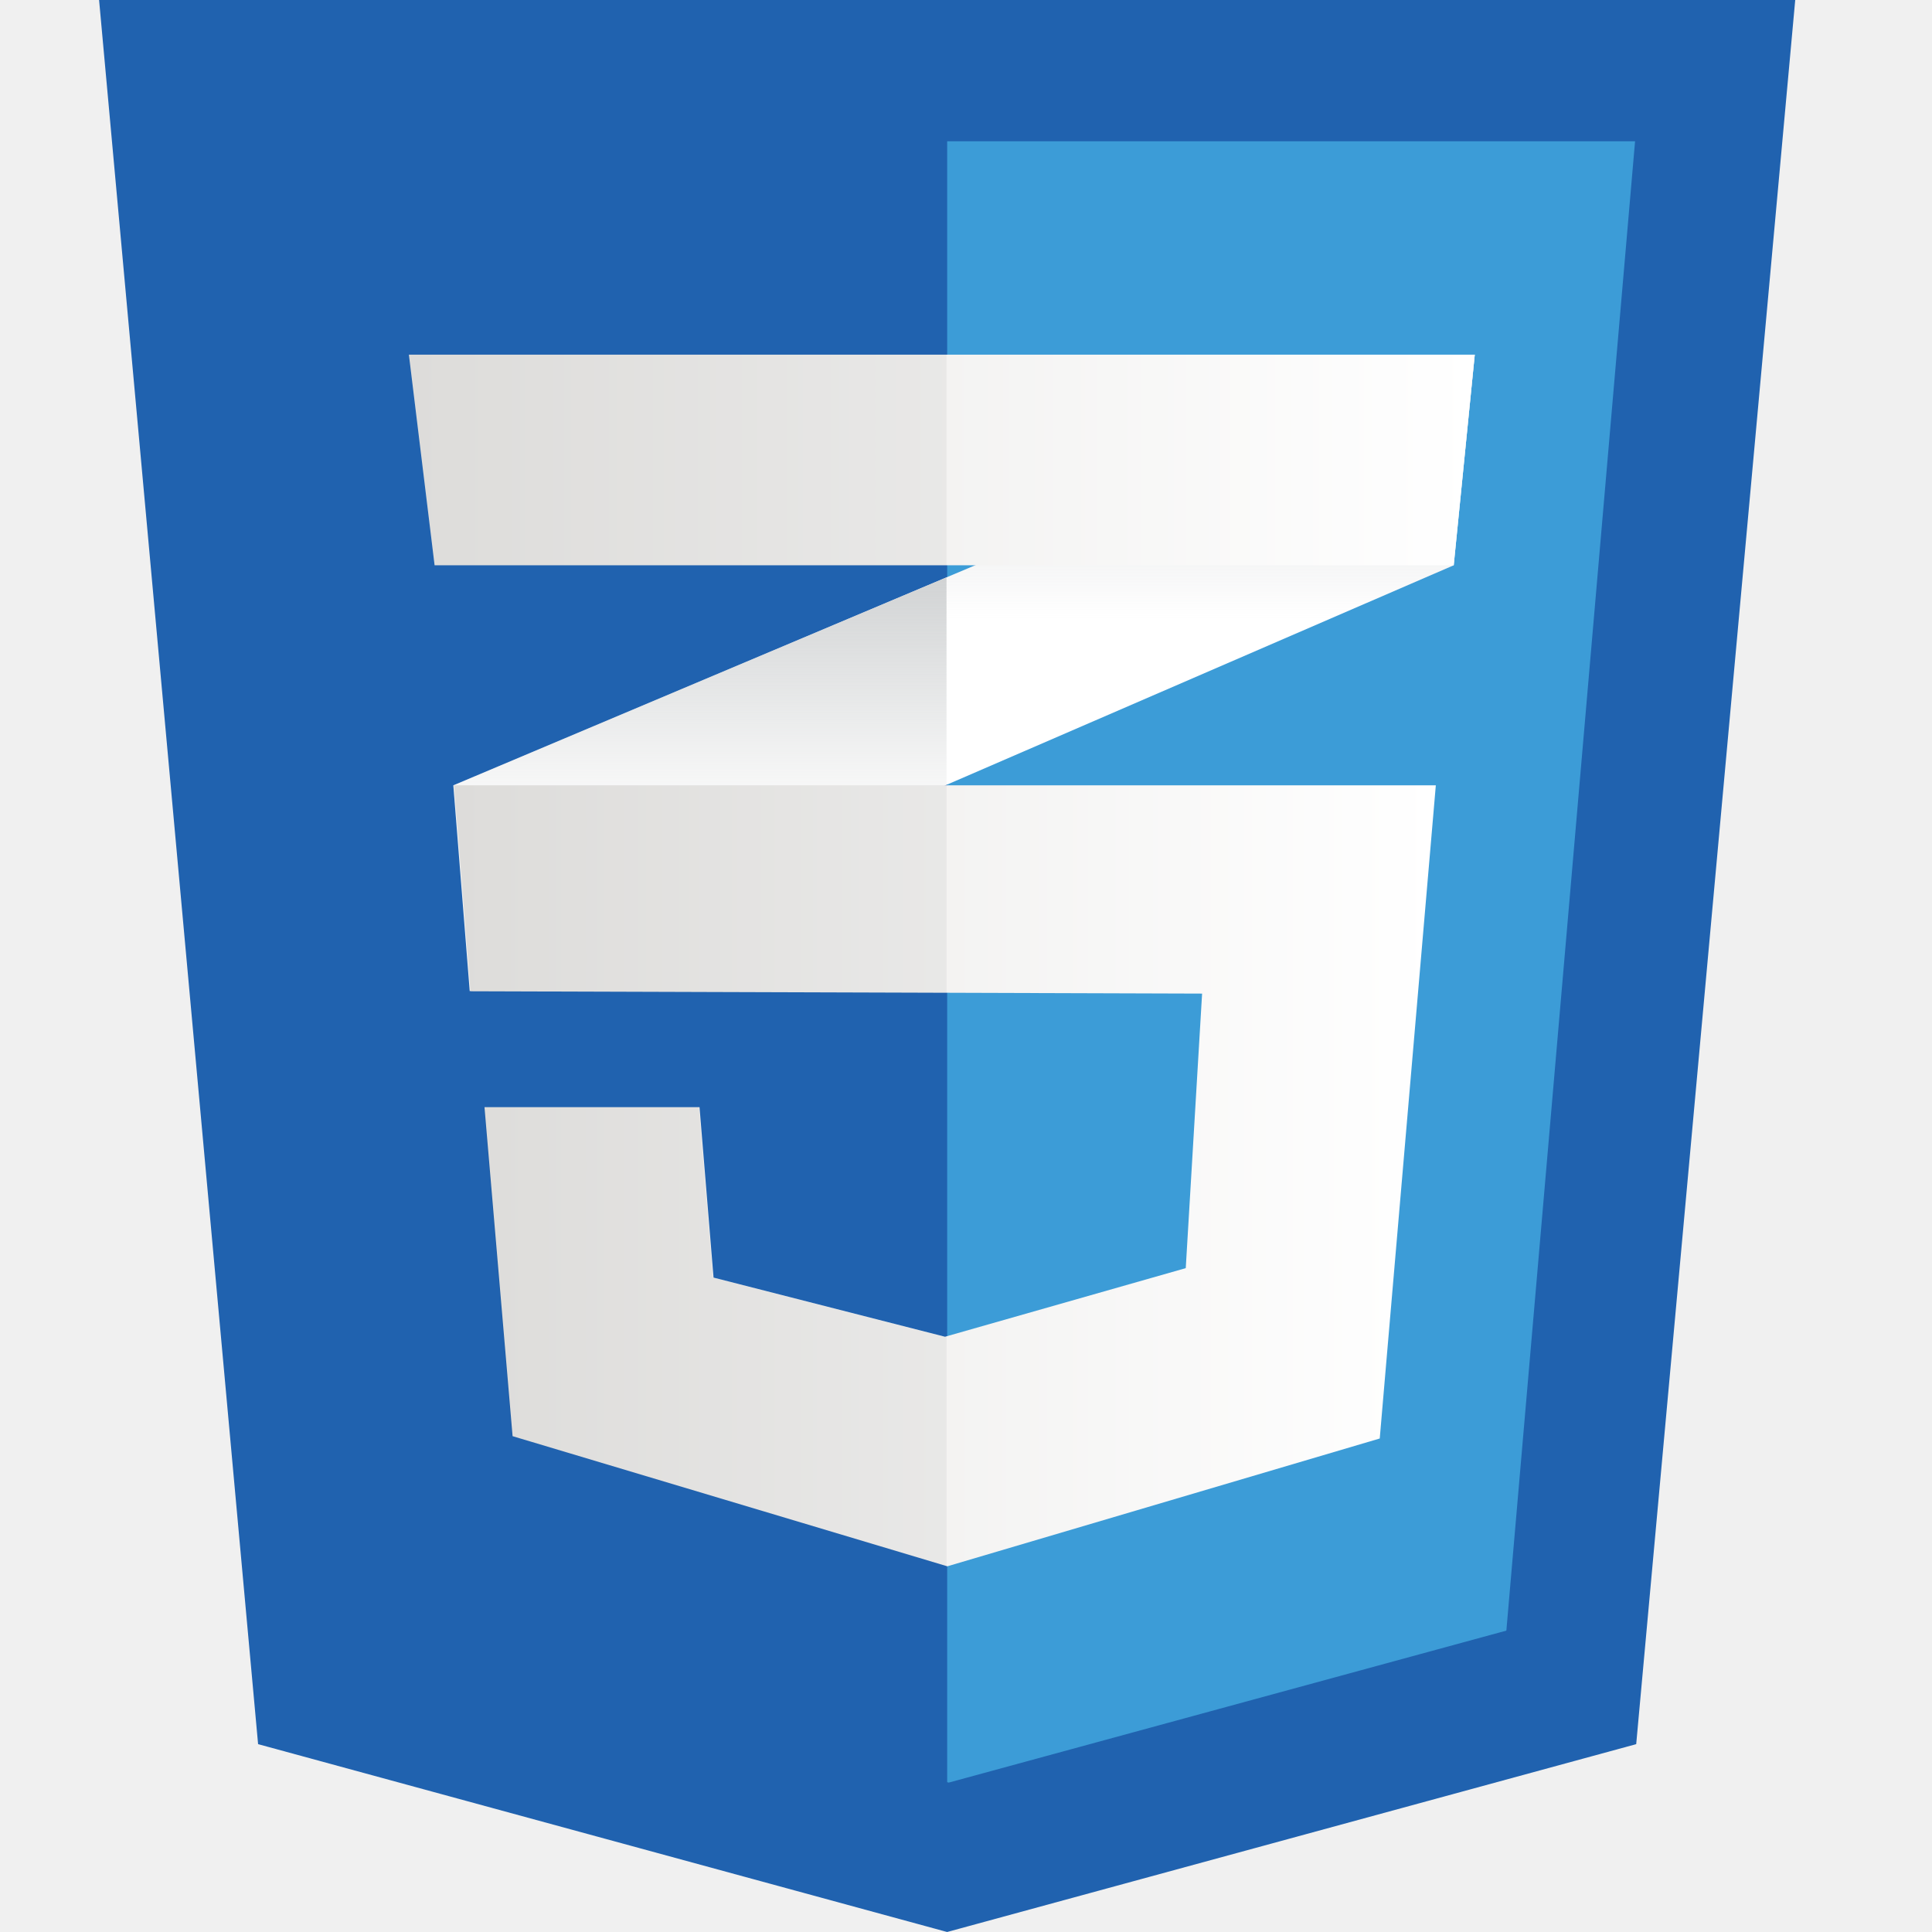
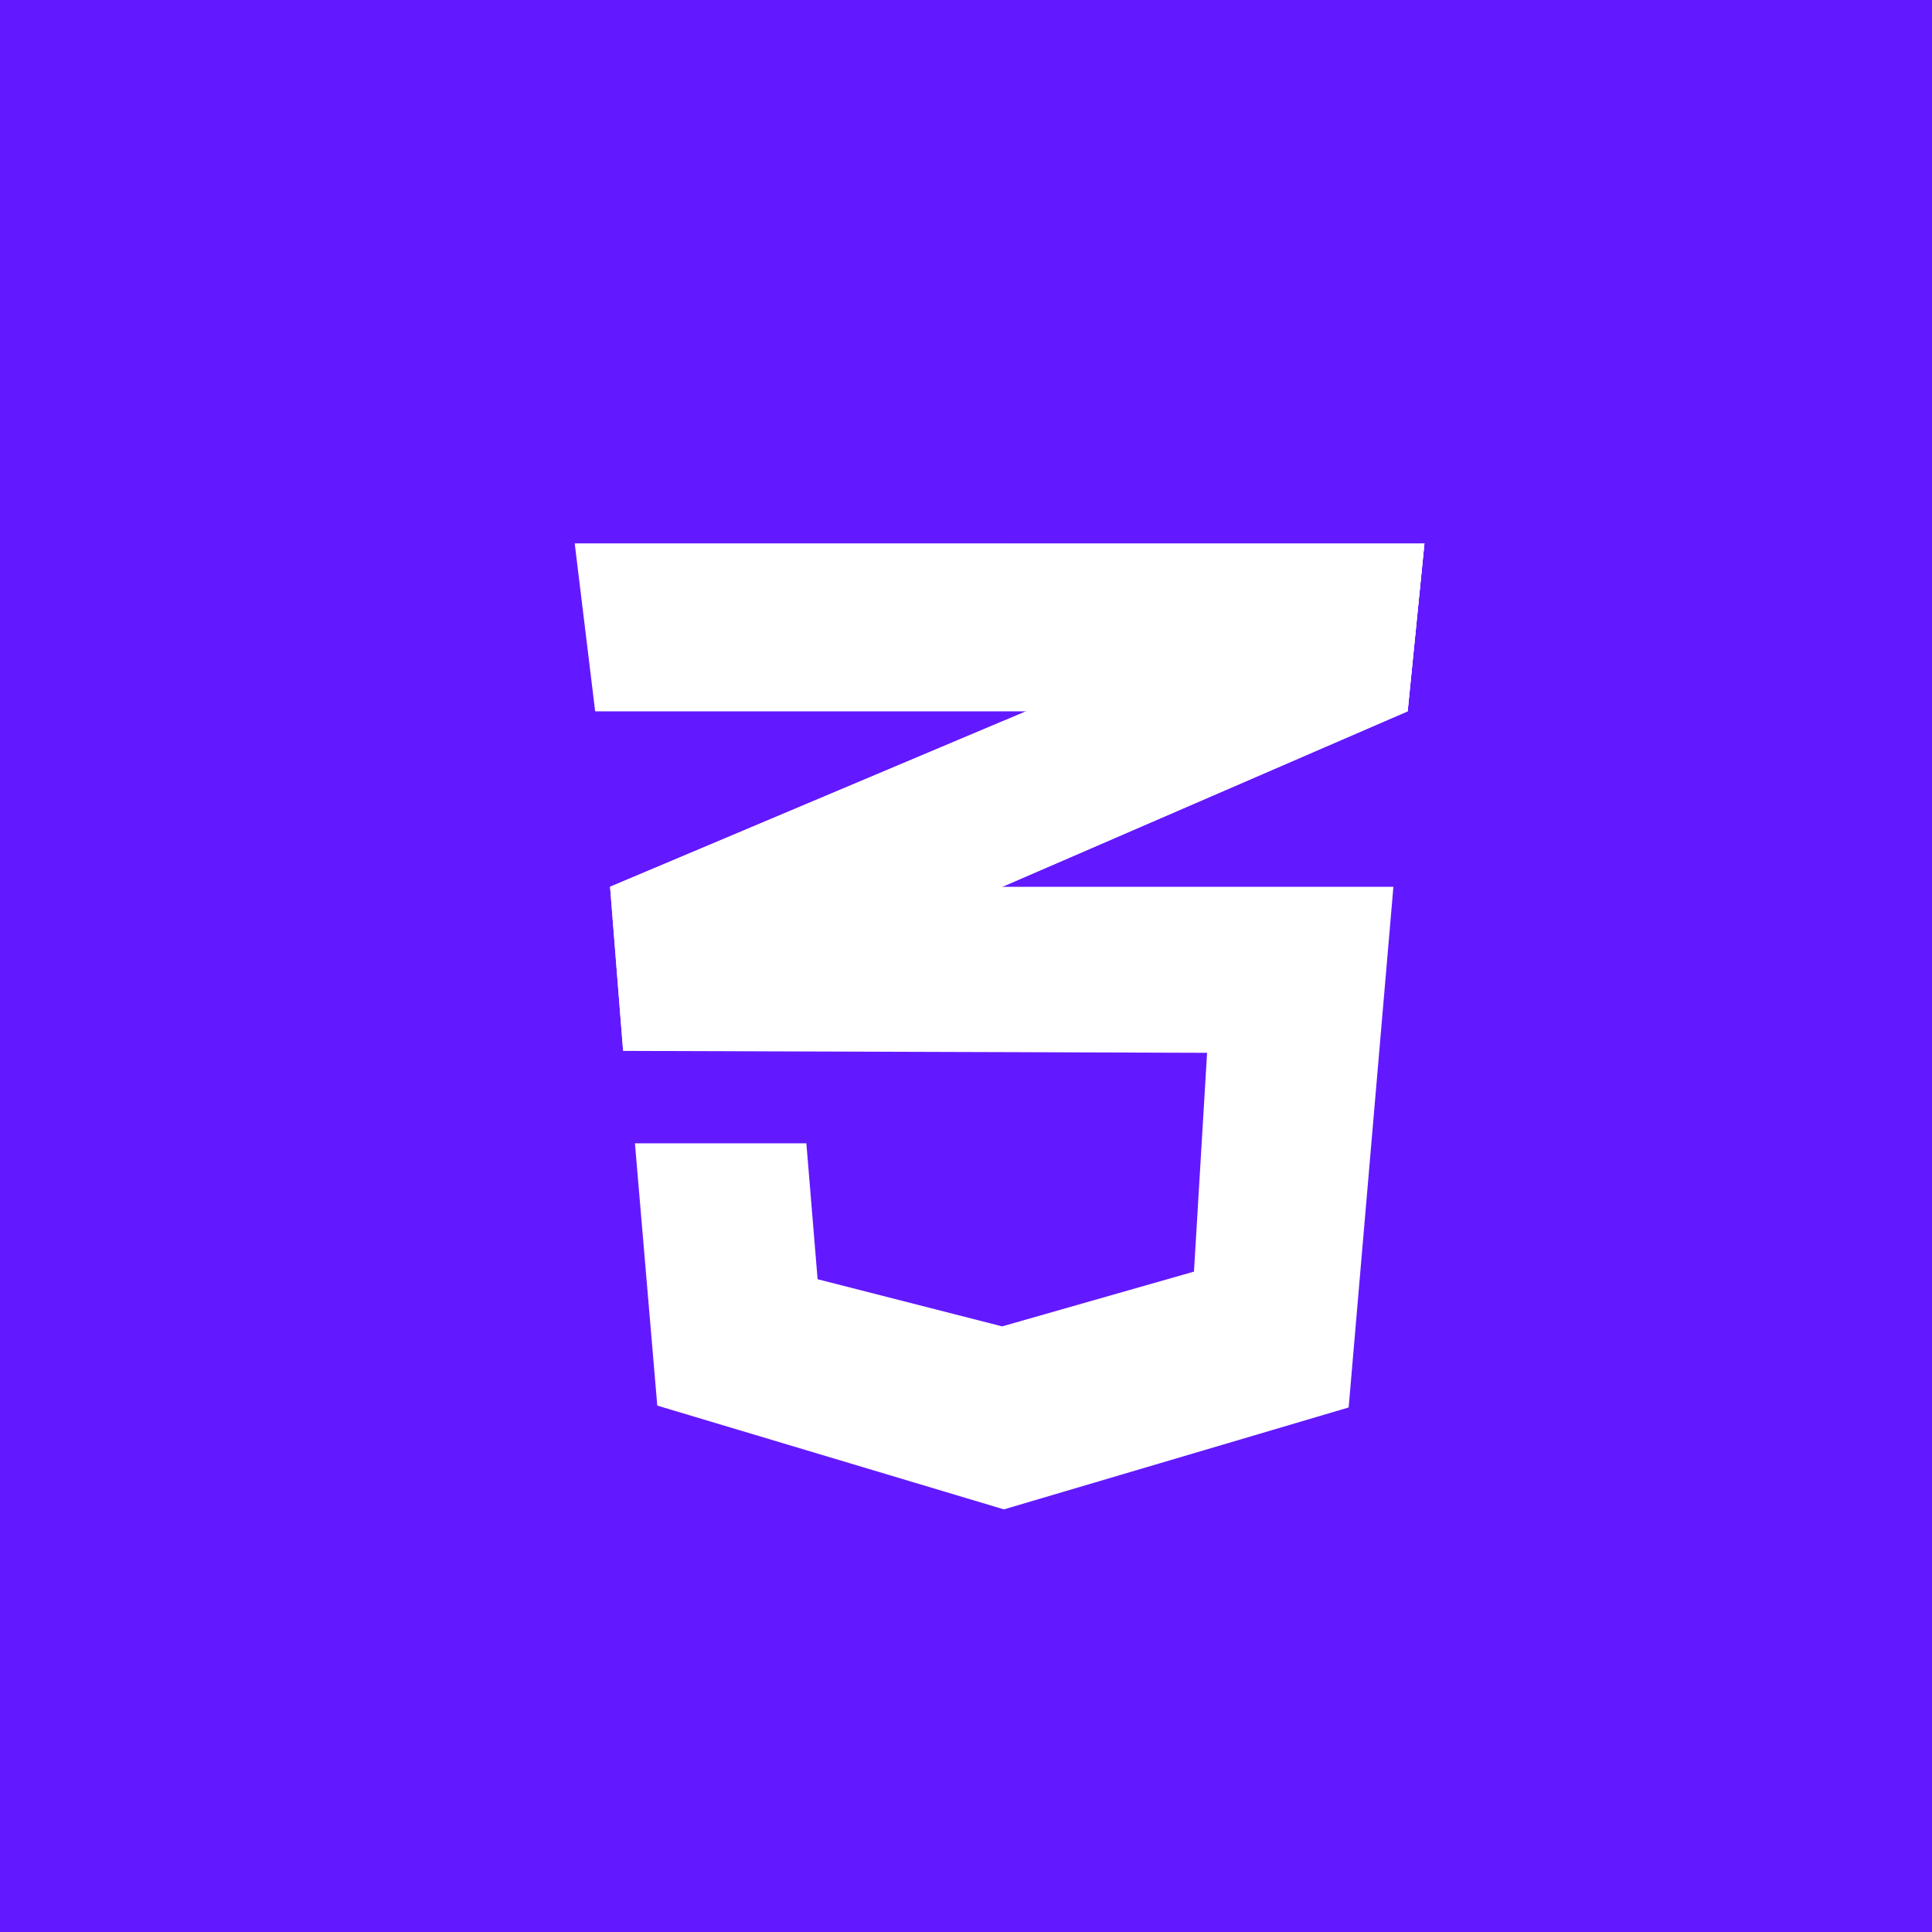
- <svg xmlns="http://www.w3.org/2000/svg" width="39" height="39" viewBox="0 0 39 39" fill="none">
-   <g clip-path="url(#clip0)">
-     <path d="M33.029 35.208L19.119 39L5.21 35.208L2 0H36.239L33.029 35.208Z" fill="#2062AF" />
-     <path d="M19.12 2.852V35.976L19.152 35.984L30.408 32.916L33.006 2.852H19.12V2.852Z" fill="#3C9CD7" />
-     <path d="M19.107 11.655L9.151 15.853L9.482 20.009L19.107 15.843L29.346 11.41L29.77 7.159L19.107 11.655Z" fill="white" />
-     <path d="M9.151 15.853L9.482 20.009L19.107 15.842V11.655L9.151 15.853V15.853Z" fill="url(#paint0_linear)" />
-     <path d="M29.77 7.159L19.106 11.656V15.843L29.345 11.411L29.77 7.159Z" fill="url(#paint1_linear)" />
-     <path d="M9.167 15.853L9.497 20.01L24.266 20.057L23.936 25.599L19.076 26.984L14.404 25.79L14.121 22.35H9.78L10.347 28.991L19.123 31.618L27.852 29.038L28.984 15.853H9.167V15.853Z" fill="url(#paint2_linear)" />
-     <path opacity="0.05" d="M19.107 15.853H9.151L9.482 20.01L19.107 20.041V15.853ZM19.107 26.971L19.06 26.984L14.389 25.79L14.105 22.35H9.765L10.331 28.991L19.107 31.618V26.971Z" fill="black" />
-     <path d="M8.254 7.159H29.77L29.345 11.411H8.773L8.254 7.159V7.159Z" fill="url(#paint3_linear)" />
-     <path opacity="0.05" d="M19.106 7.159H8.254L8.773 11.411H19.106V7.159V7.159Z" fill="black" />
-   </g>
-   <defs>
-     <linearGradient id="paint0_linear" x1="14.129" y1="20.009" x2="14.129" y2="11.655" gradientUnits="userSpaceOnUse">
-       <stop offset="0.387" stop-color="#D1D3D4" stop-opacity="0" />
-       <stop offset="1" stop-color="#D1D3D4" />
-     </linearGradient>
-     <linearGradient id="paint1_linear" x1="24.438" y1="15.843" x2="24.438" y2="7.159" gradientUnits="userSpaceOnUse">
-       <stop offset="0.387" stop-color="#D1D3D4" stop-opacity="0" />
-       <stop offset="1" stop-color="#D1D3D4" />
-     </linearGradient>
-     <linearGradient id="paint2_linear" x1="9.167" y1="23.736" x2="28.984" y2="23.736" gradientUnits="userSpaceOnUse">
-       <stop stop-color="#E8E7E5" />
-       <stop offset="1" stop-color="white" />
-     </linearGradient>
-     <linearGradient id="paint3_linear" x1="8.254" y1="9.285" x2="29.77" y2="9.285" gradientUnits="userSpaceOnUse">
-       <stop stop-color="#E8E7E5" />
-       <stop offset="1" stop-color="white" />
-     </linearGradient>
-     <clipPath id="clip0">
-       <rect width="39" height="39" fill="white" />
-     </clipPath>
-   </defs>
+ <svg xmlns="http://www.w3.org/2000/svg" width="32" height="32" viewBox="0 0 32 32" fill="none">
+   <rect width="32" height="32" fill="#6219FF" />
+   <path d="M16.617 11.941L10.105 14.688L10.321 17.406L16.617 14.681L23.315 11.781L23.593 9L16.617 11.941Z" fill="white" />
+   <path d="M10.105 14.687L10.321 17.406L16.617 14.68V11.941L10.105 14.687Z" fill="white" />
+   <path d="M23.593 9L16.618 11.942V14.681L23.315 11.782L23.593 9Z" fill="white" />
+   <path d="M10.116 14.688L10.332 17.406L19.993 17.438L19.776 21.062L16.598 21.969L13.542 21.188L13.356 18.937H10.517L10.887 23.281L16.628 25L22.338 23.312L23.079 14.688H10.116Z" fill="white" />
+   <path opacity="0.05" d="M16.617 14.688H10.105L10.321 17.406L16.617 17.427V14.688ZM16.617 21.96L16.587 21.969L13.531 21.188L13.346 18.938H10.507L10.877 23.281L16.617 25V21.96Z" fill="white" />
+   <path d="M9.519 9H23.593L23.315 11.782H9.858L9.519 9Z" fill="white" />
+   <path opacity="0.05" d="M16.617 9H9.519L9.858 11.782H16.617V9Z" fill="white" />
</svg>
